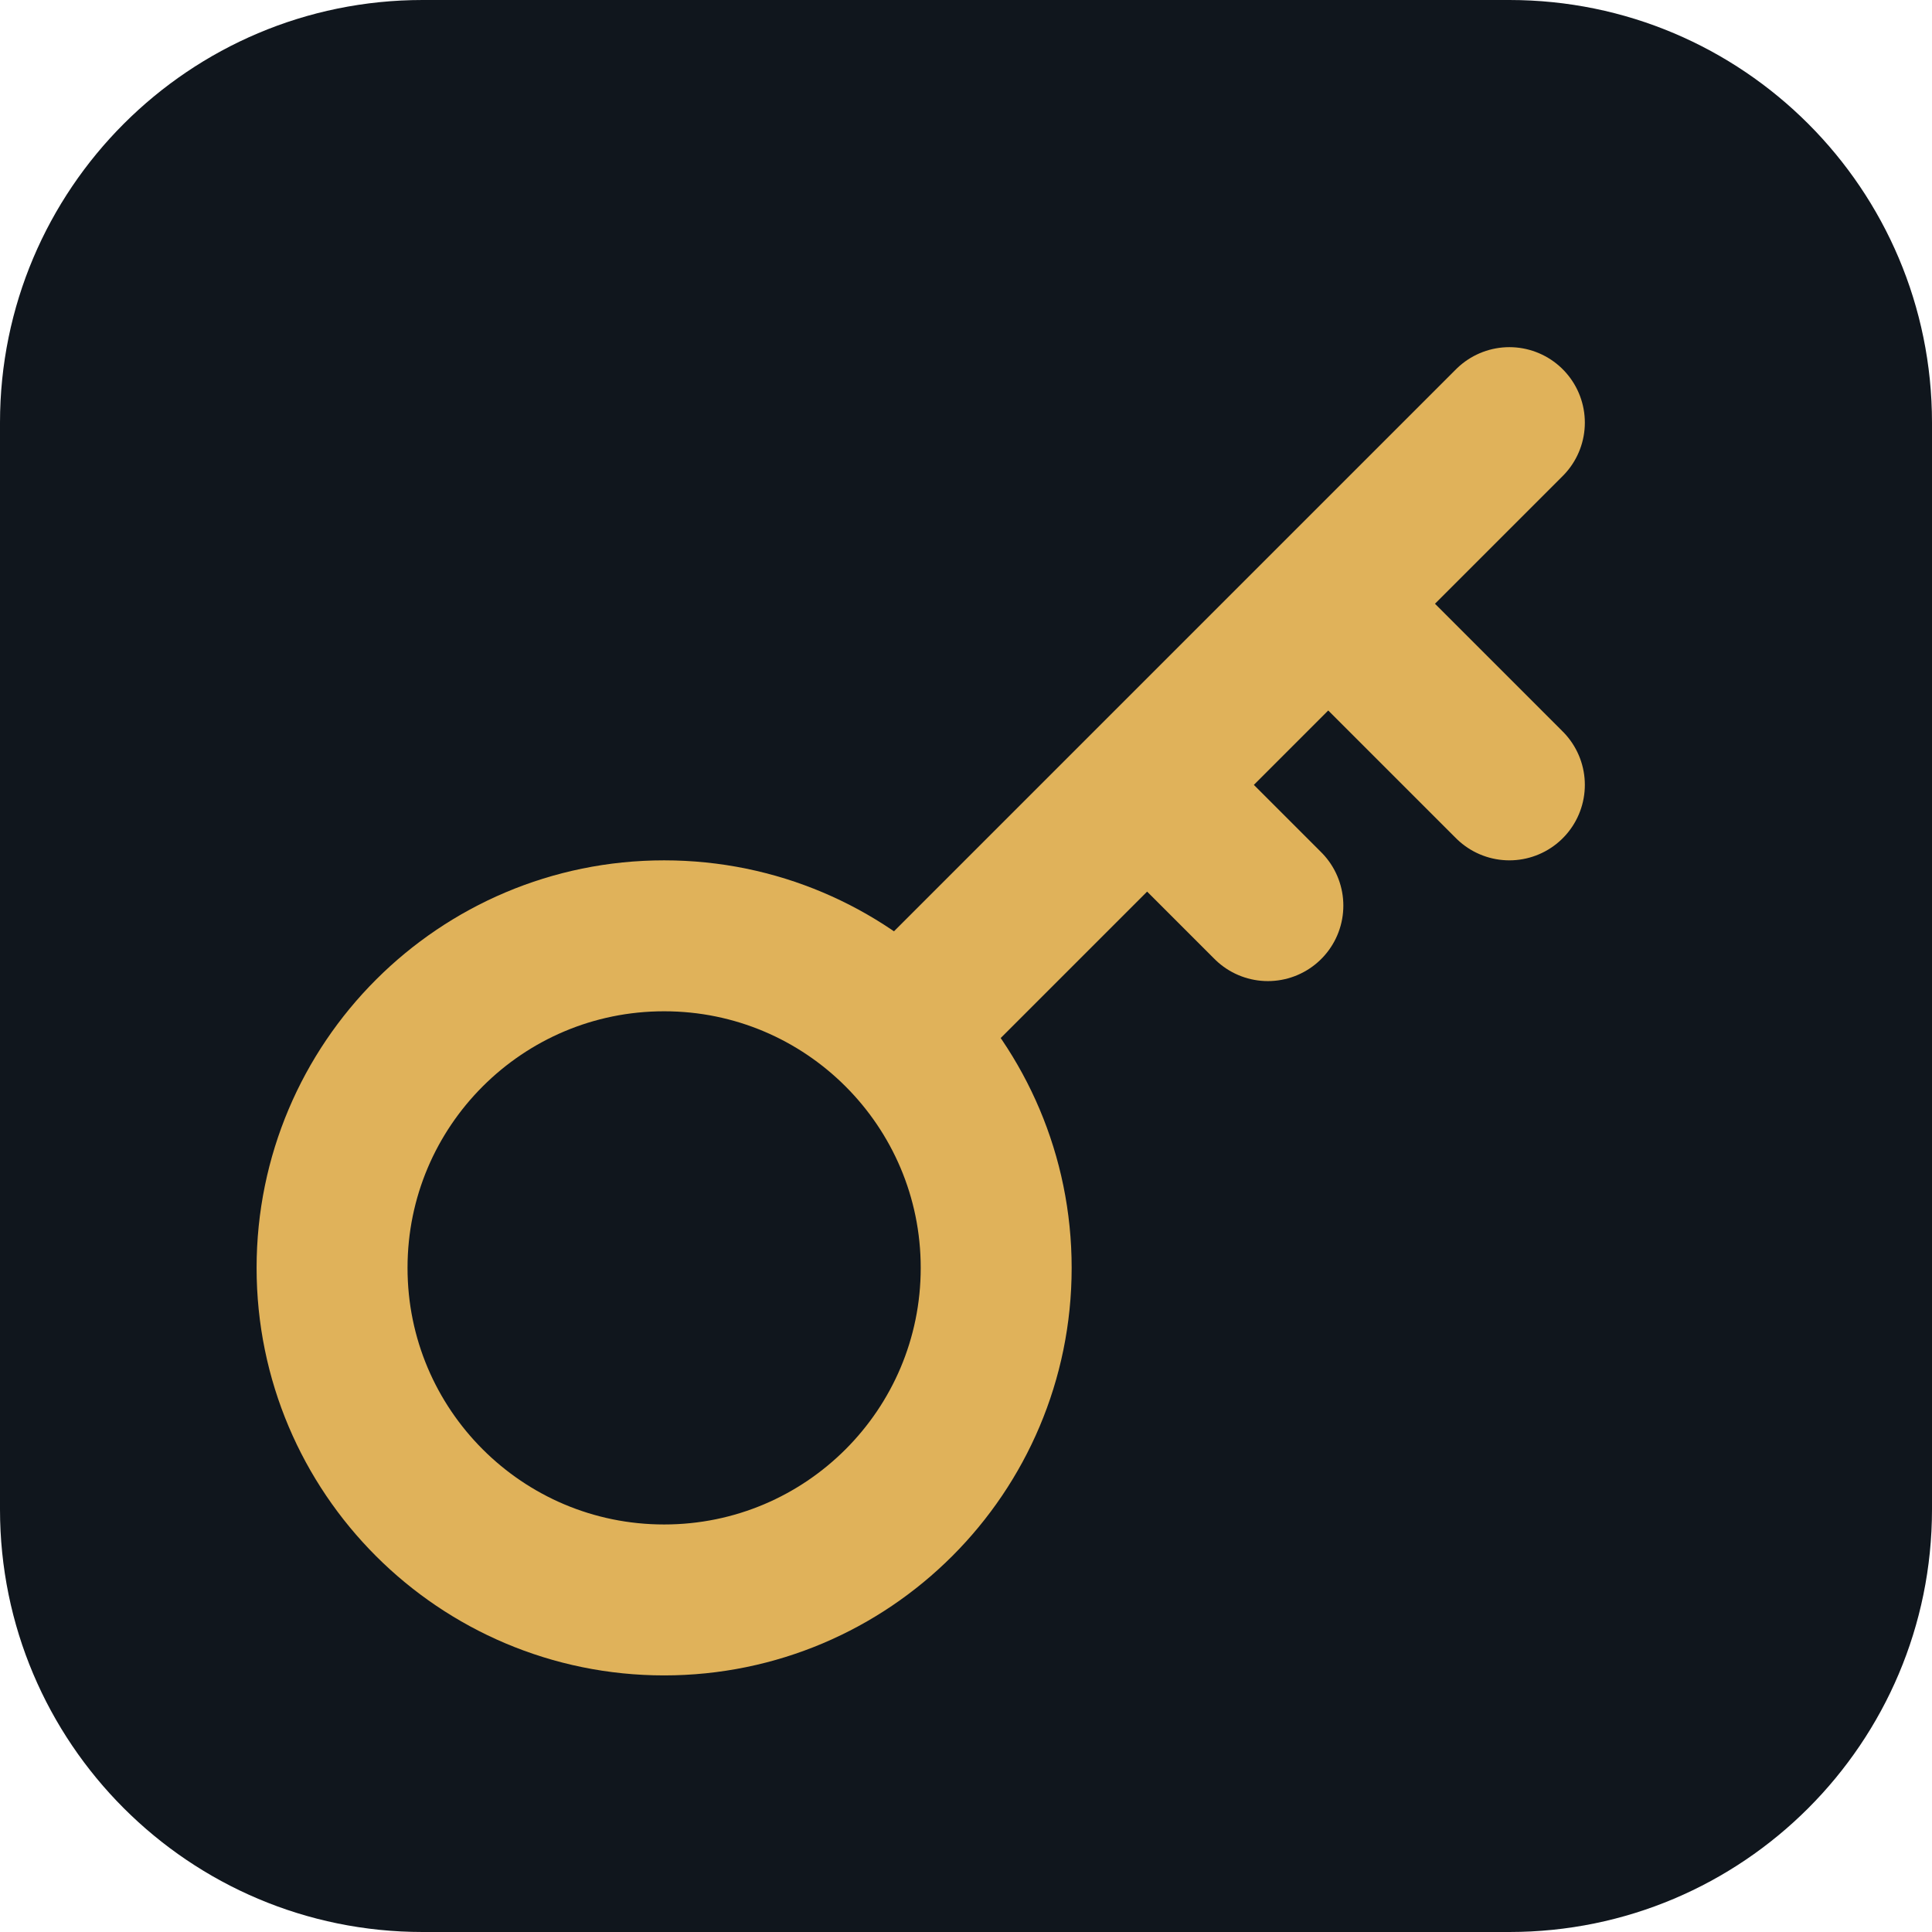
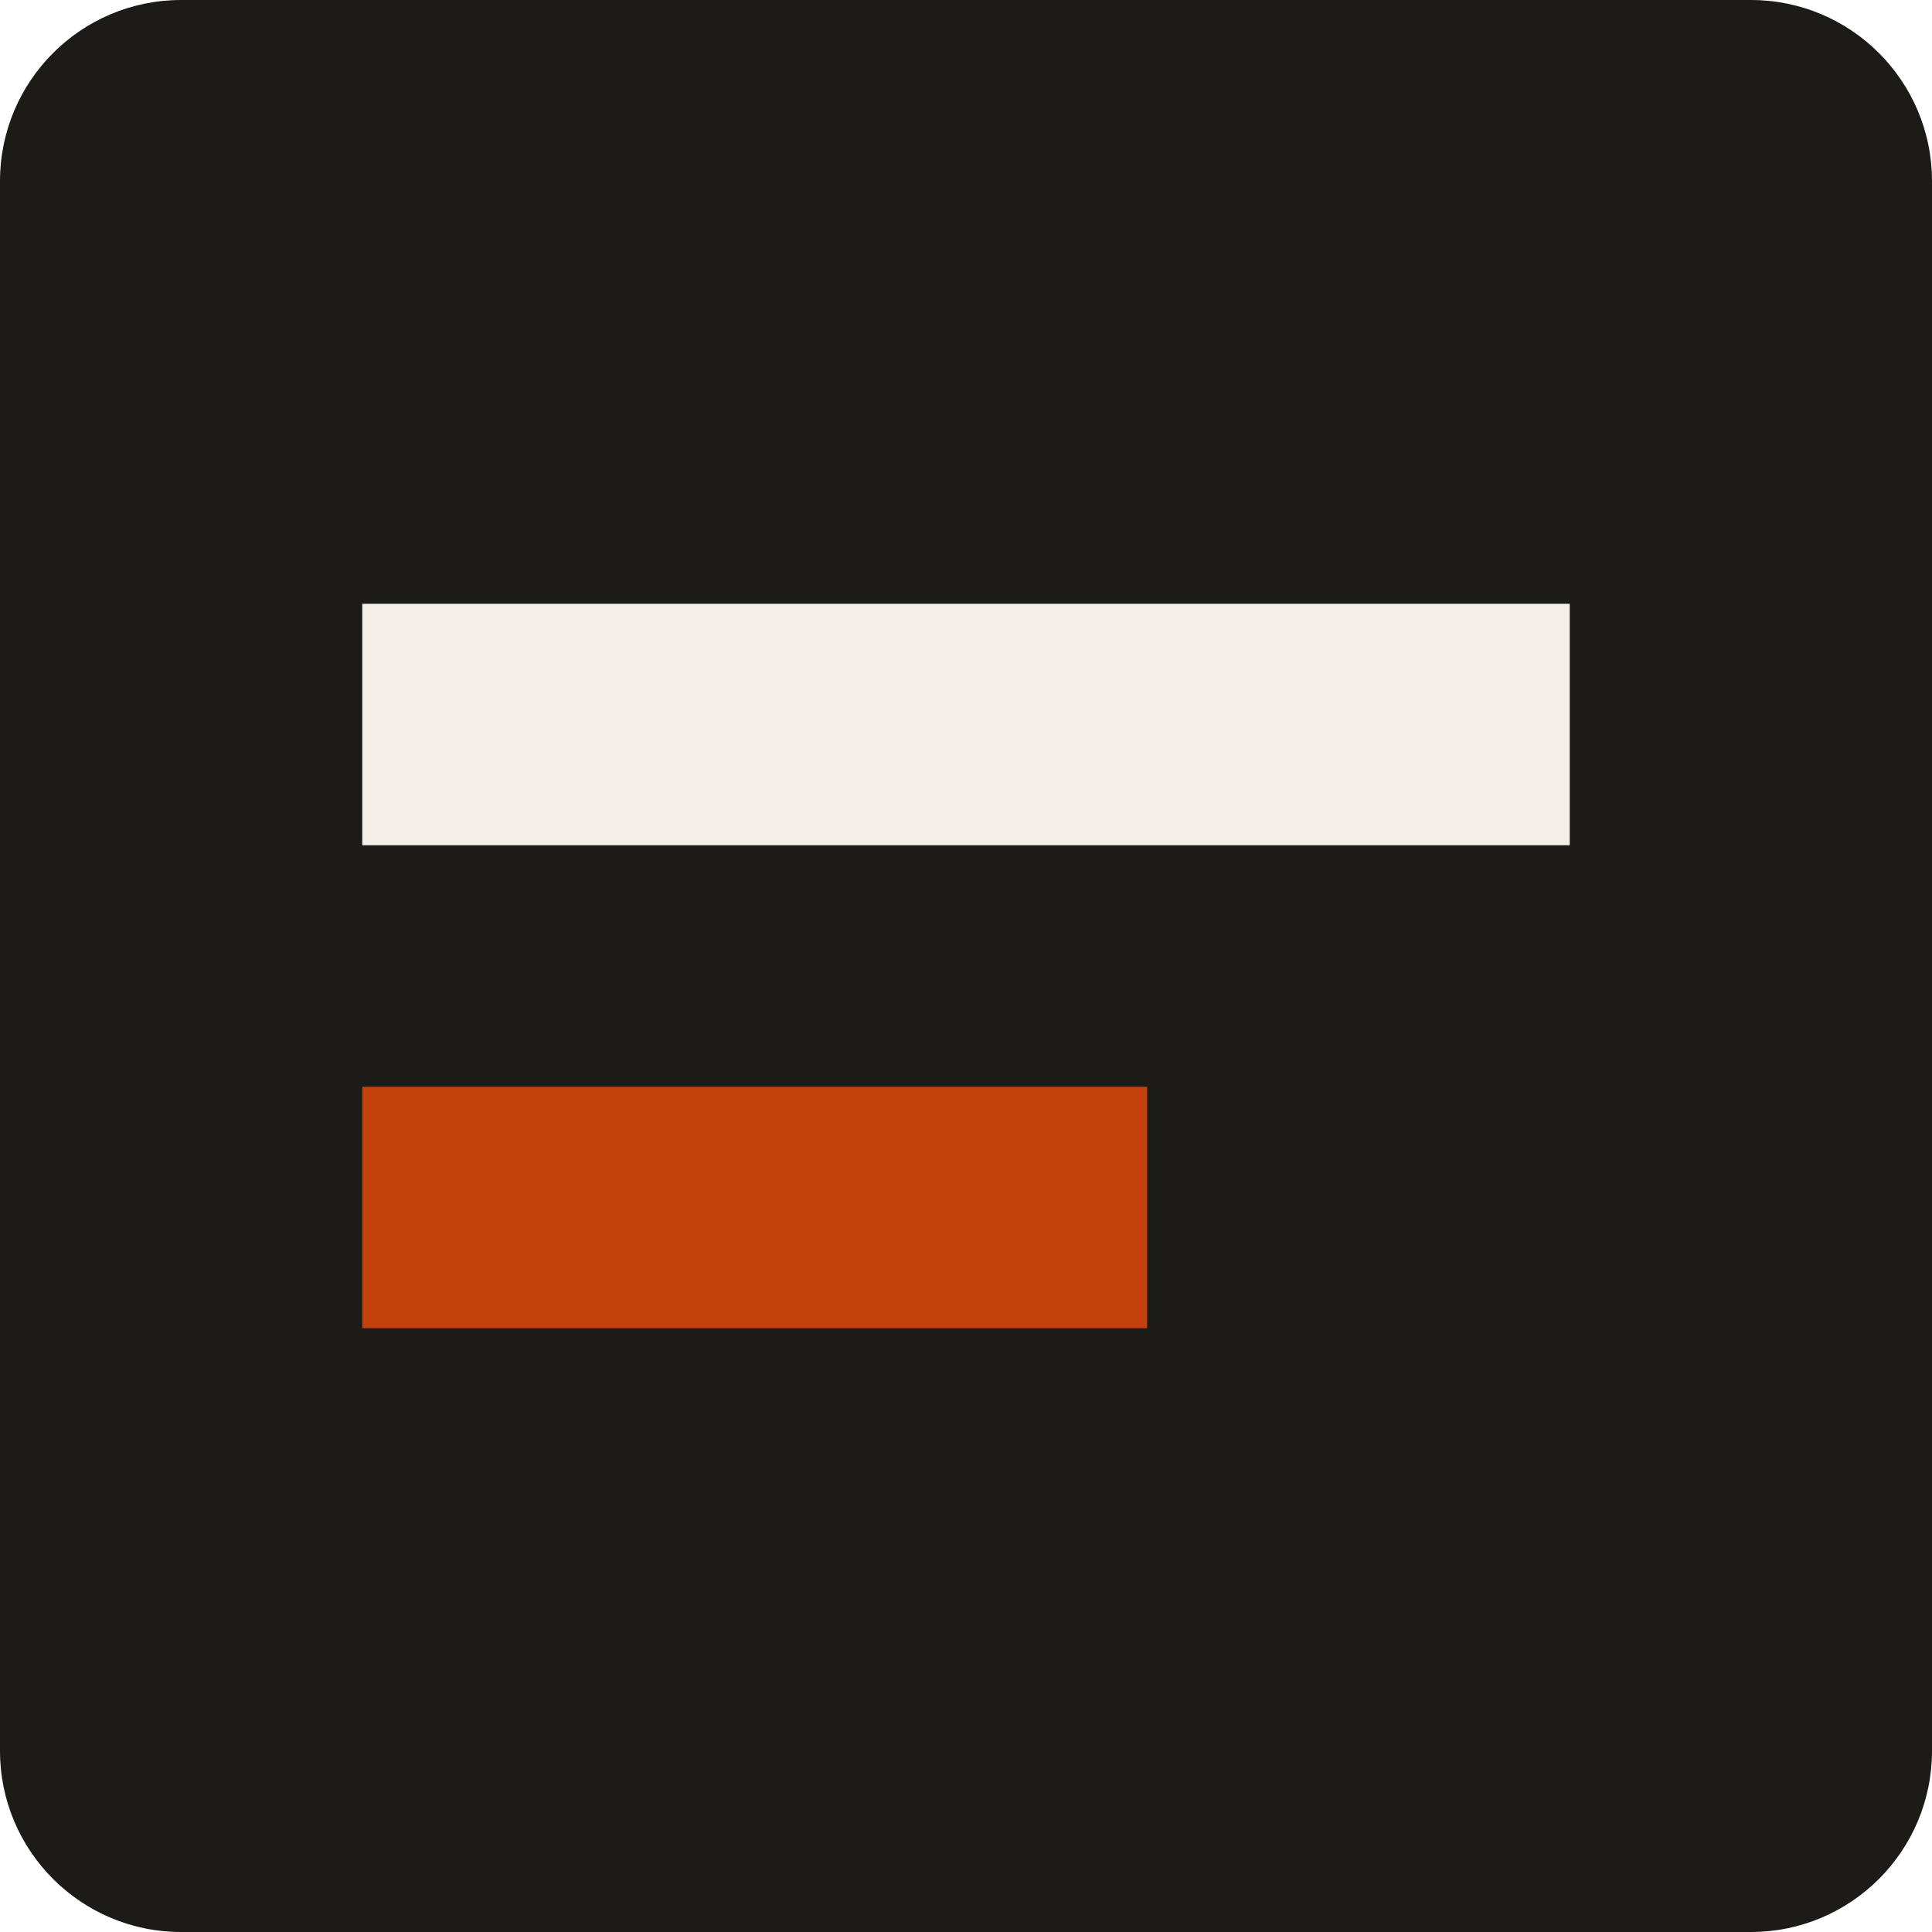
<svg xmlns="http://www.w3.org/2000/svg" viewBox="0 0 64 64">
-   <rect width="64" height="64" rx="14" fill="#10161d" />
-   <g fill="none" stroke="#e0b25a" stroke-width="5" stroke-linecap="round" stroke-linejoin="round">
-     <circle cx="22" cy="42" r="11" />
-     <path d="m30 34 20-20M44 20l6 6M38 26l4 4" />
-   </g>
+   <rect width="64" height="64" rx="6" fill="#1d1b18" />
+   <rect x="12" y="20" width="40" height="8" fill="#f3efe6" />
+   <rect x="12" y="36" width="26" height="8" fill="#c2410c" />
</svg>
